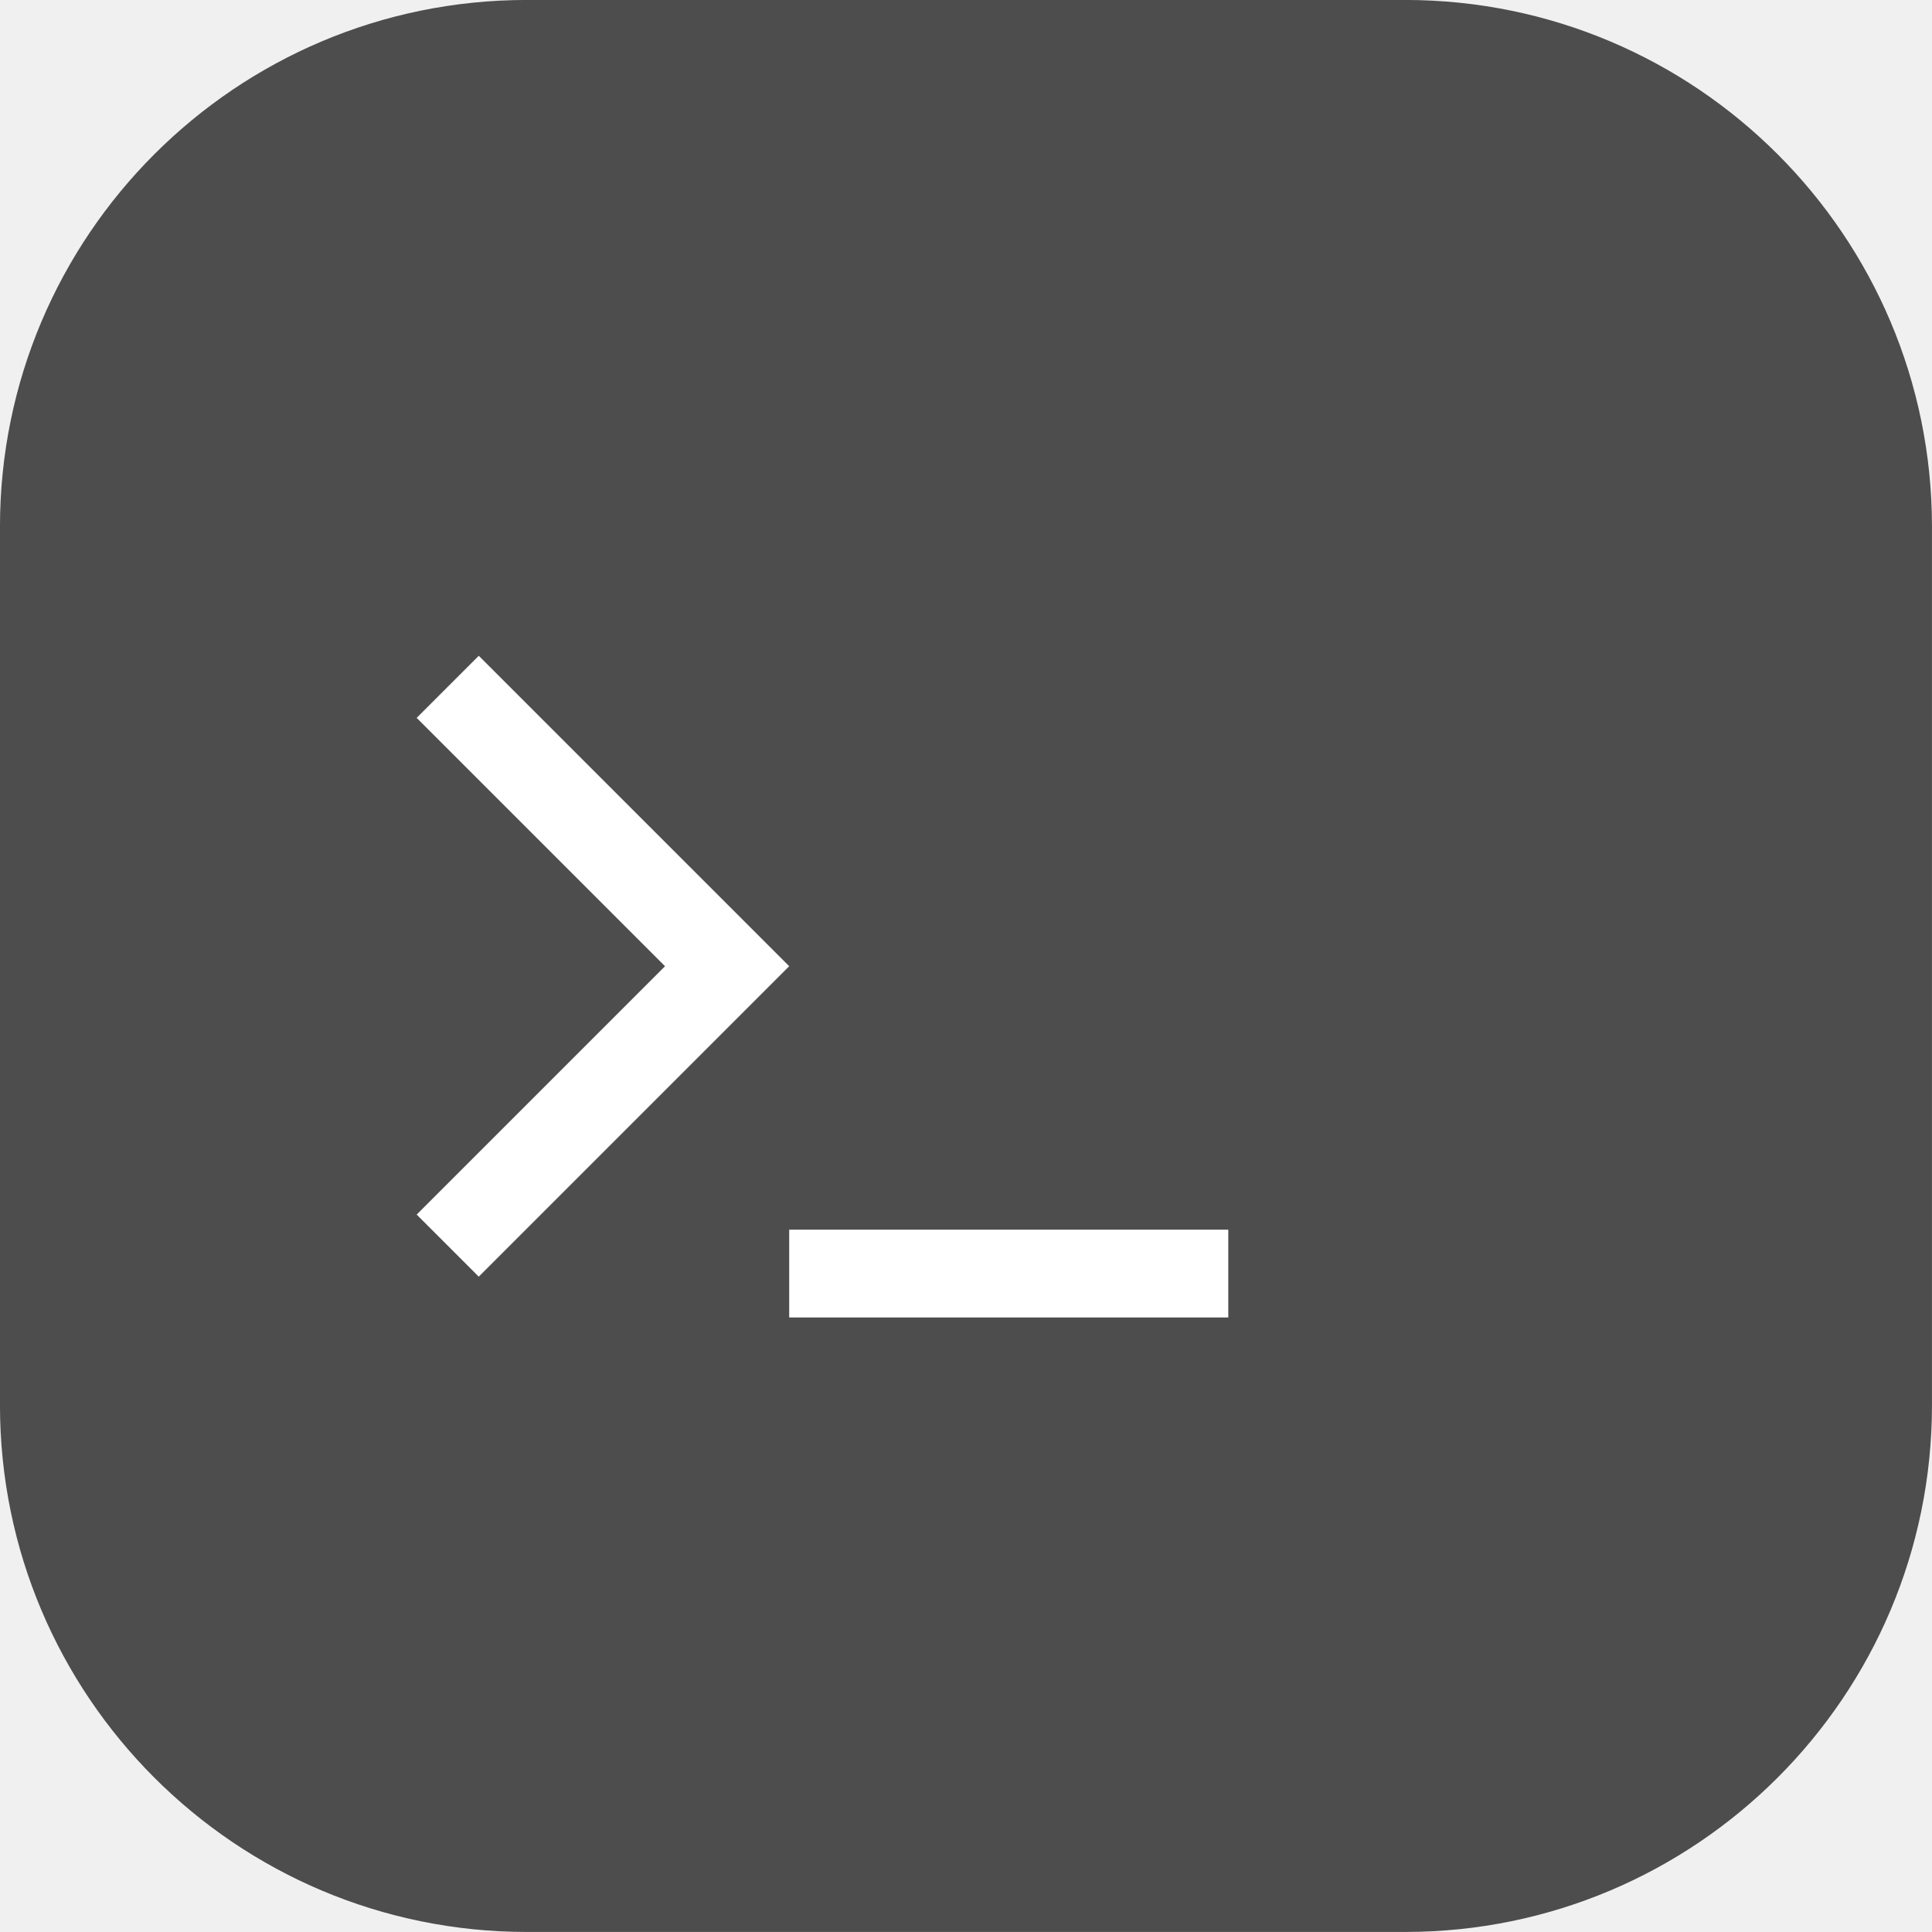
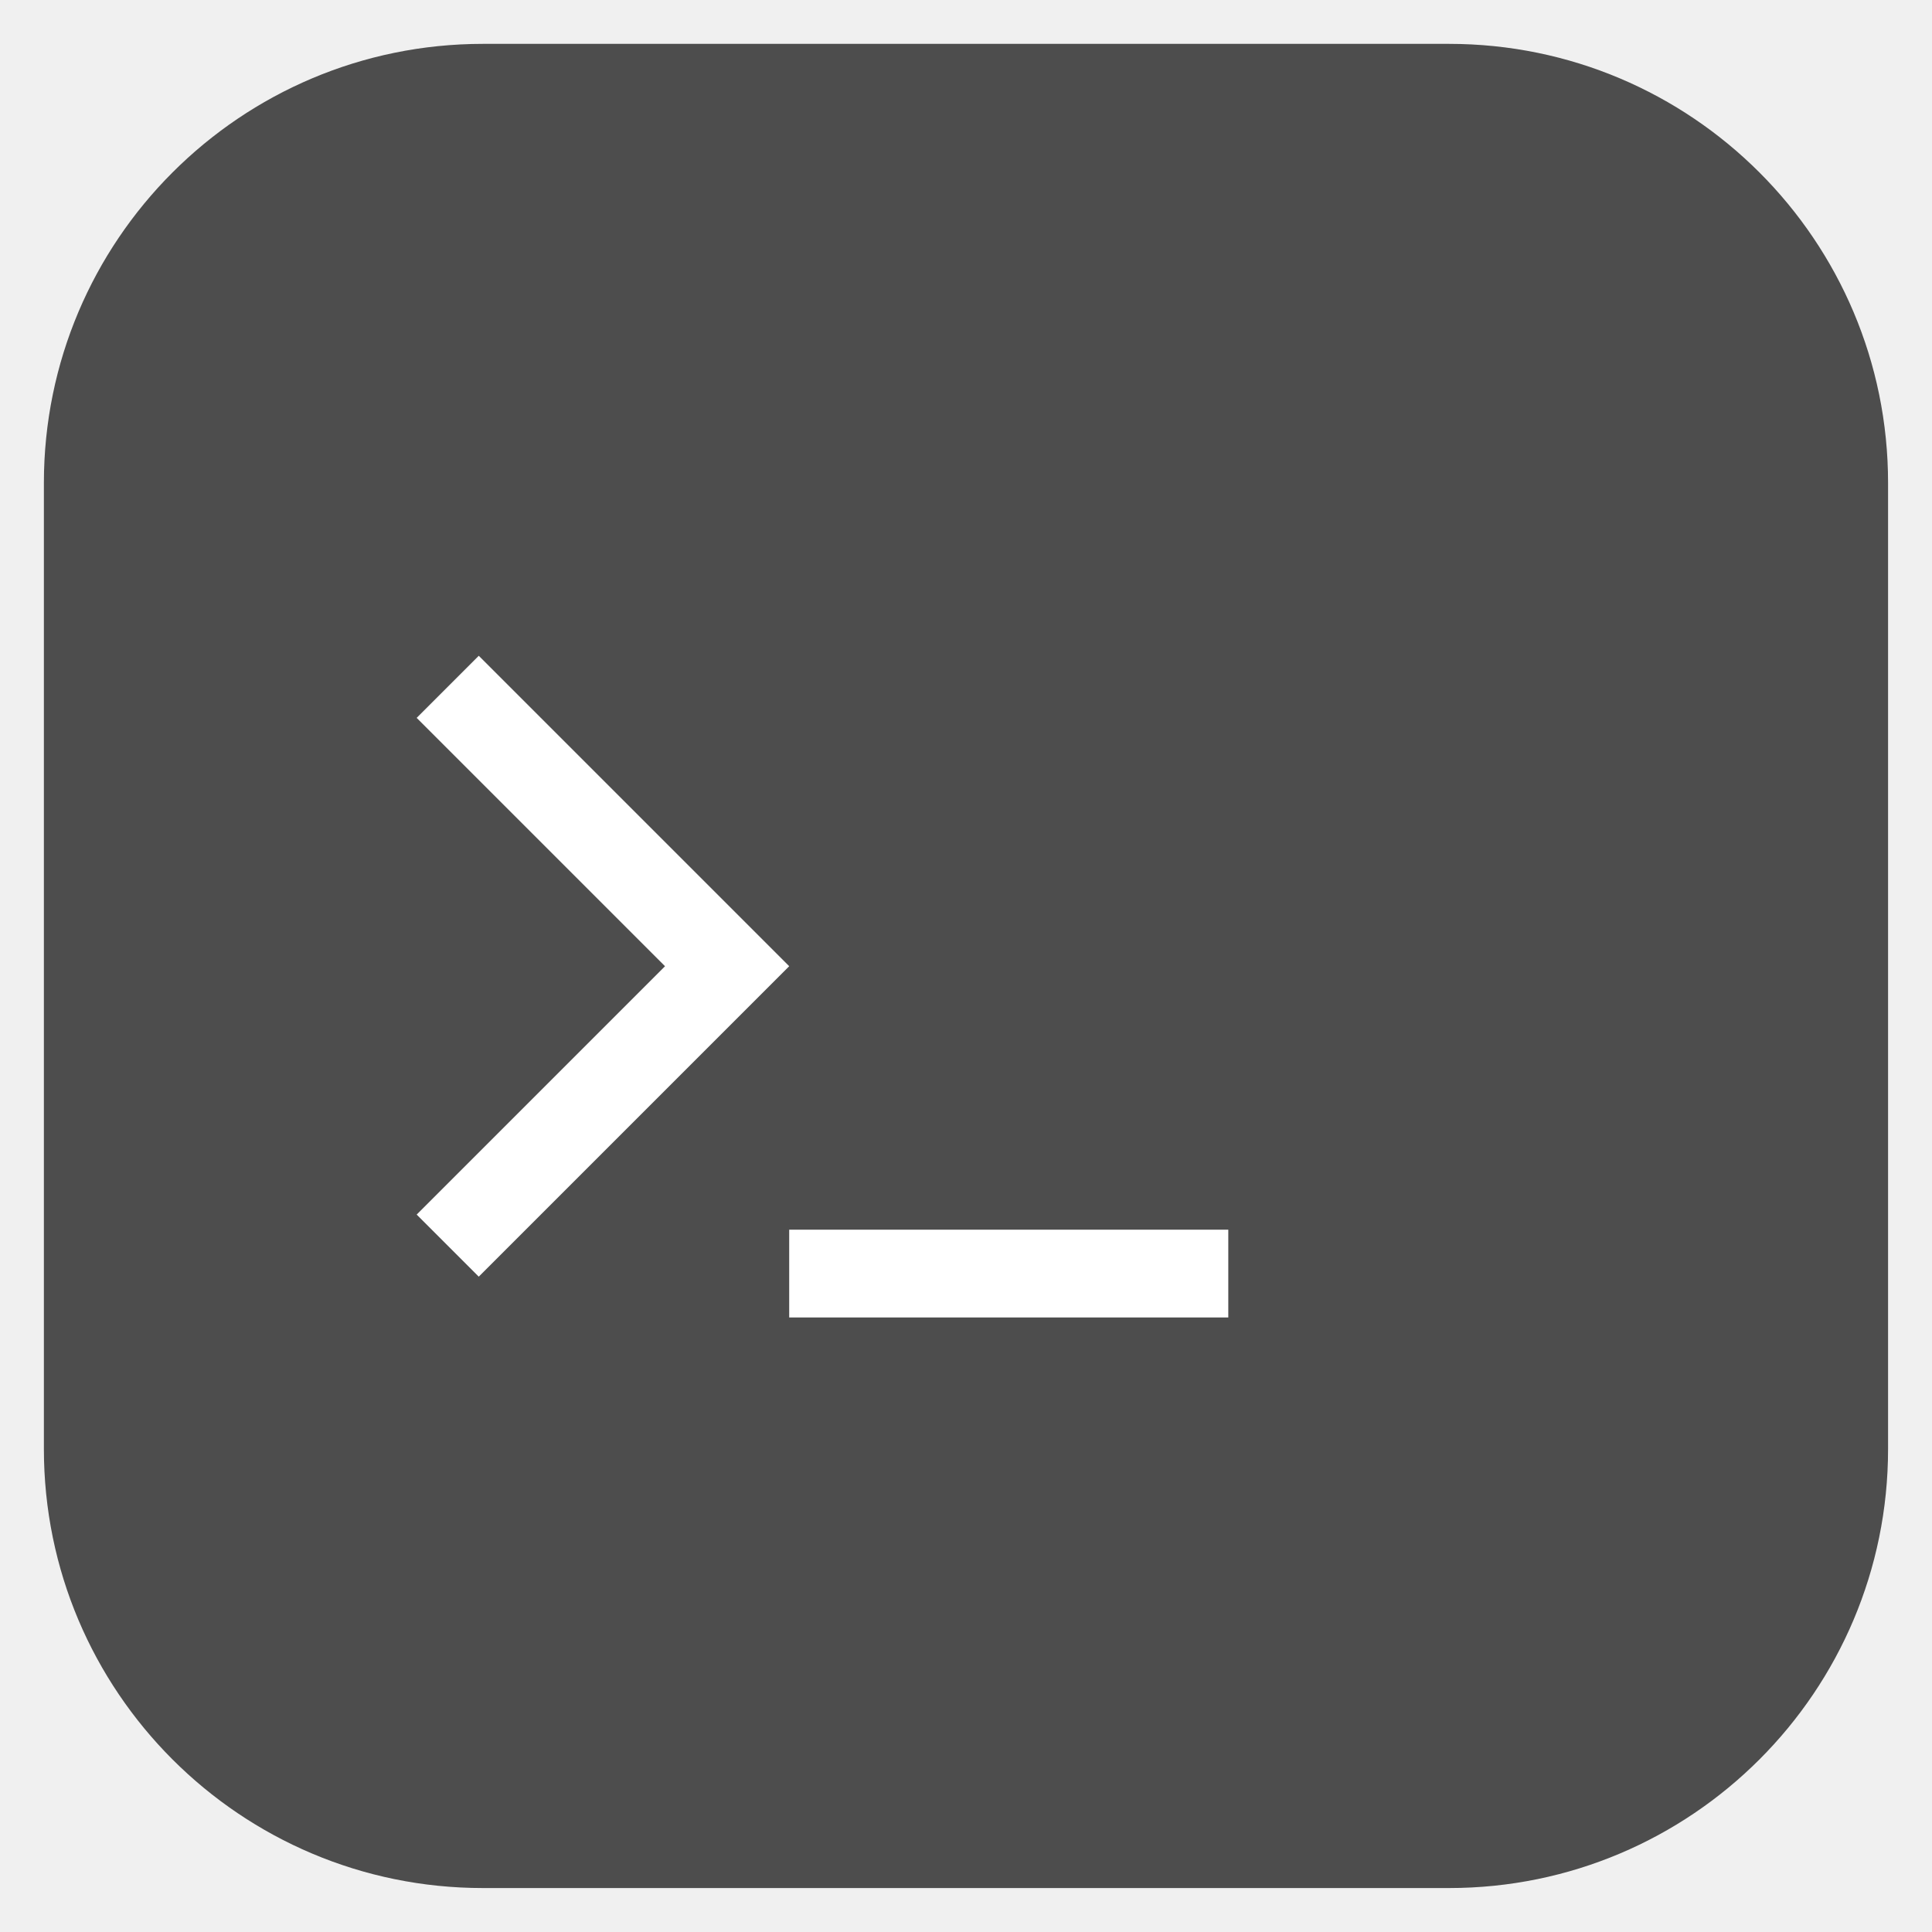
<svg xmlns="http://www.w3.org/2000/svg" width="22" height="22" version="1.1" id="svg12">
  <defs id="defs3">
    <style id="current-color-scheme" type="text/css">.ColorScheme-Text { color:#363636; } .ColorScheme-Highlight { color:#4285f4; }</style>
  </defs>
  <rect y="-0.002" x="-21.987" height="22" width="22" id="rect817-1-0" style="clip-rule:evenodd;fill:#ffffff;fill-opacity:0;fill-rule:evenodd;stroke-width:0.546;stroke-linejoin:round;stroke-miterlimit:1.414" />
  <g id="yakuake">
    <rect width="22" height="22" fill="none" id="rect9" x="0" y="0" />
    <g id="g921" transform="translate(21.98673,0.00251264)">
-       <rect transform="rotate(90)" ry="6" y="-0.013" x="-0.003" height="22" width="22" id="rect990" style="opacity:0.8;fill:#242424;fill-opacity:1;stroke-width:0.471;stroke-linecap:round" />
+       <rect ry="5" y="0.497" x="-21.487" height="21" width="21" id="rect990" style="opacity:0.8;fill:#242424;fill-opacity:1;stroke-width:0.45;stroke-linecap:round" />
      <path style="color:#363636;font-style:normal;font-variant:normal;font-weight:normal;font-stretch:normal;font-size:medium;line-height:normal;font-family:sans-serif;font-variant-ligatures:normal;font-variant-position:normal;font-variant-caps:normal;font-variant-numeric:normal;font-variant-alternates:normal;font-variant-east-asian:normal;font-feature-settings:normal;font-variation-settings:normal;text-indent:0;text-align:start;text-decoration:none;text-decoration-line:none;text-decoration-style:solid;text-decoration-color:#000000;letter-spacing:normal;word-spacing:normal;text-transform:none;writing-mode:lr-tb;direction:ltr;text-orientation:mixed;dominant-baseline:auto;baseline-shift:baseline;text-anchor:start;white-space:normal;shape-padding:0;shape-margin:0;inline-size:0;clip-rule:nonzero;display:inline;overflow:visible;visibility:visible;isolation:auto;mix-blend-mode:normal;color-interpolation:sRGB;color-interpolation-filters:linearRGB;solid-color:#000000;solid-opacity:1;vector-effect:none;fill:#ffffff;fill-opacity:1;fill-rule:nonzero;stroke:none;stroke-width:1;stroke-linecap:butt;stroke-linejoin:miter;stroke-miterlimit:4;stroke-dasharray:none;stroke-dashoffset:0;stroke-opacity:1;color-rendering:auto;image-rendering:auto;shape-rendering:auto;text-rendering:auto;enable-background:accumulate;stop-color:#000000" d="m -16.535,7.465 -0.707,0.707 2.828,2.828 -2.828,2.828 0.707,0.707 3.535,-3.535 -3.535,-3.535 z M -13,14 v 1 h 5 v -1 z" id="path931" />
    </g>
  </g>
  <g id="g914" transform="translate(0,-22)">
    <path class="ColorScheme-Text" d="M 6,2 C 3.784,2 2,3.784 2,6 v 10 c 0,2.216 1.784,4 4,4 h 10 c 2.216,0 4,-1.784 4,-4 V 6 C 20,3.784 18.216,2 16,2 Z m 0,2 h 10 c 1.108,0 2,0.892 2,2 v 10 c 0,1.108 -0.892,2 -2,2 H 6 C 4.892,18 4,17.108 4,16 V 6 C 4,4.892 4.892,4 6,4 Z" fill="currentColor" id="path908" />
    <path class="ColorScheme-Text" d="m 6.465,7.465 -0.707,0.707 2.828,2.828 -2.828,2.828 L 6.465,14.535 10,11 6.465,7.465 Z M 10,14 v 1 h 5 v -1 z" fill="currentColor" id="path910" />
    <rect width="22" height="22" fill="none" id="rect912" x="0" y="0" />
  </g>
</svg>
